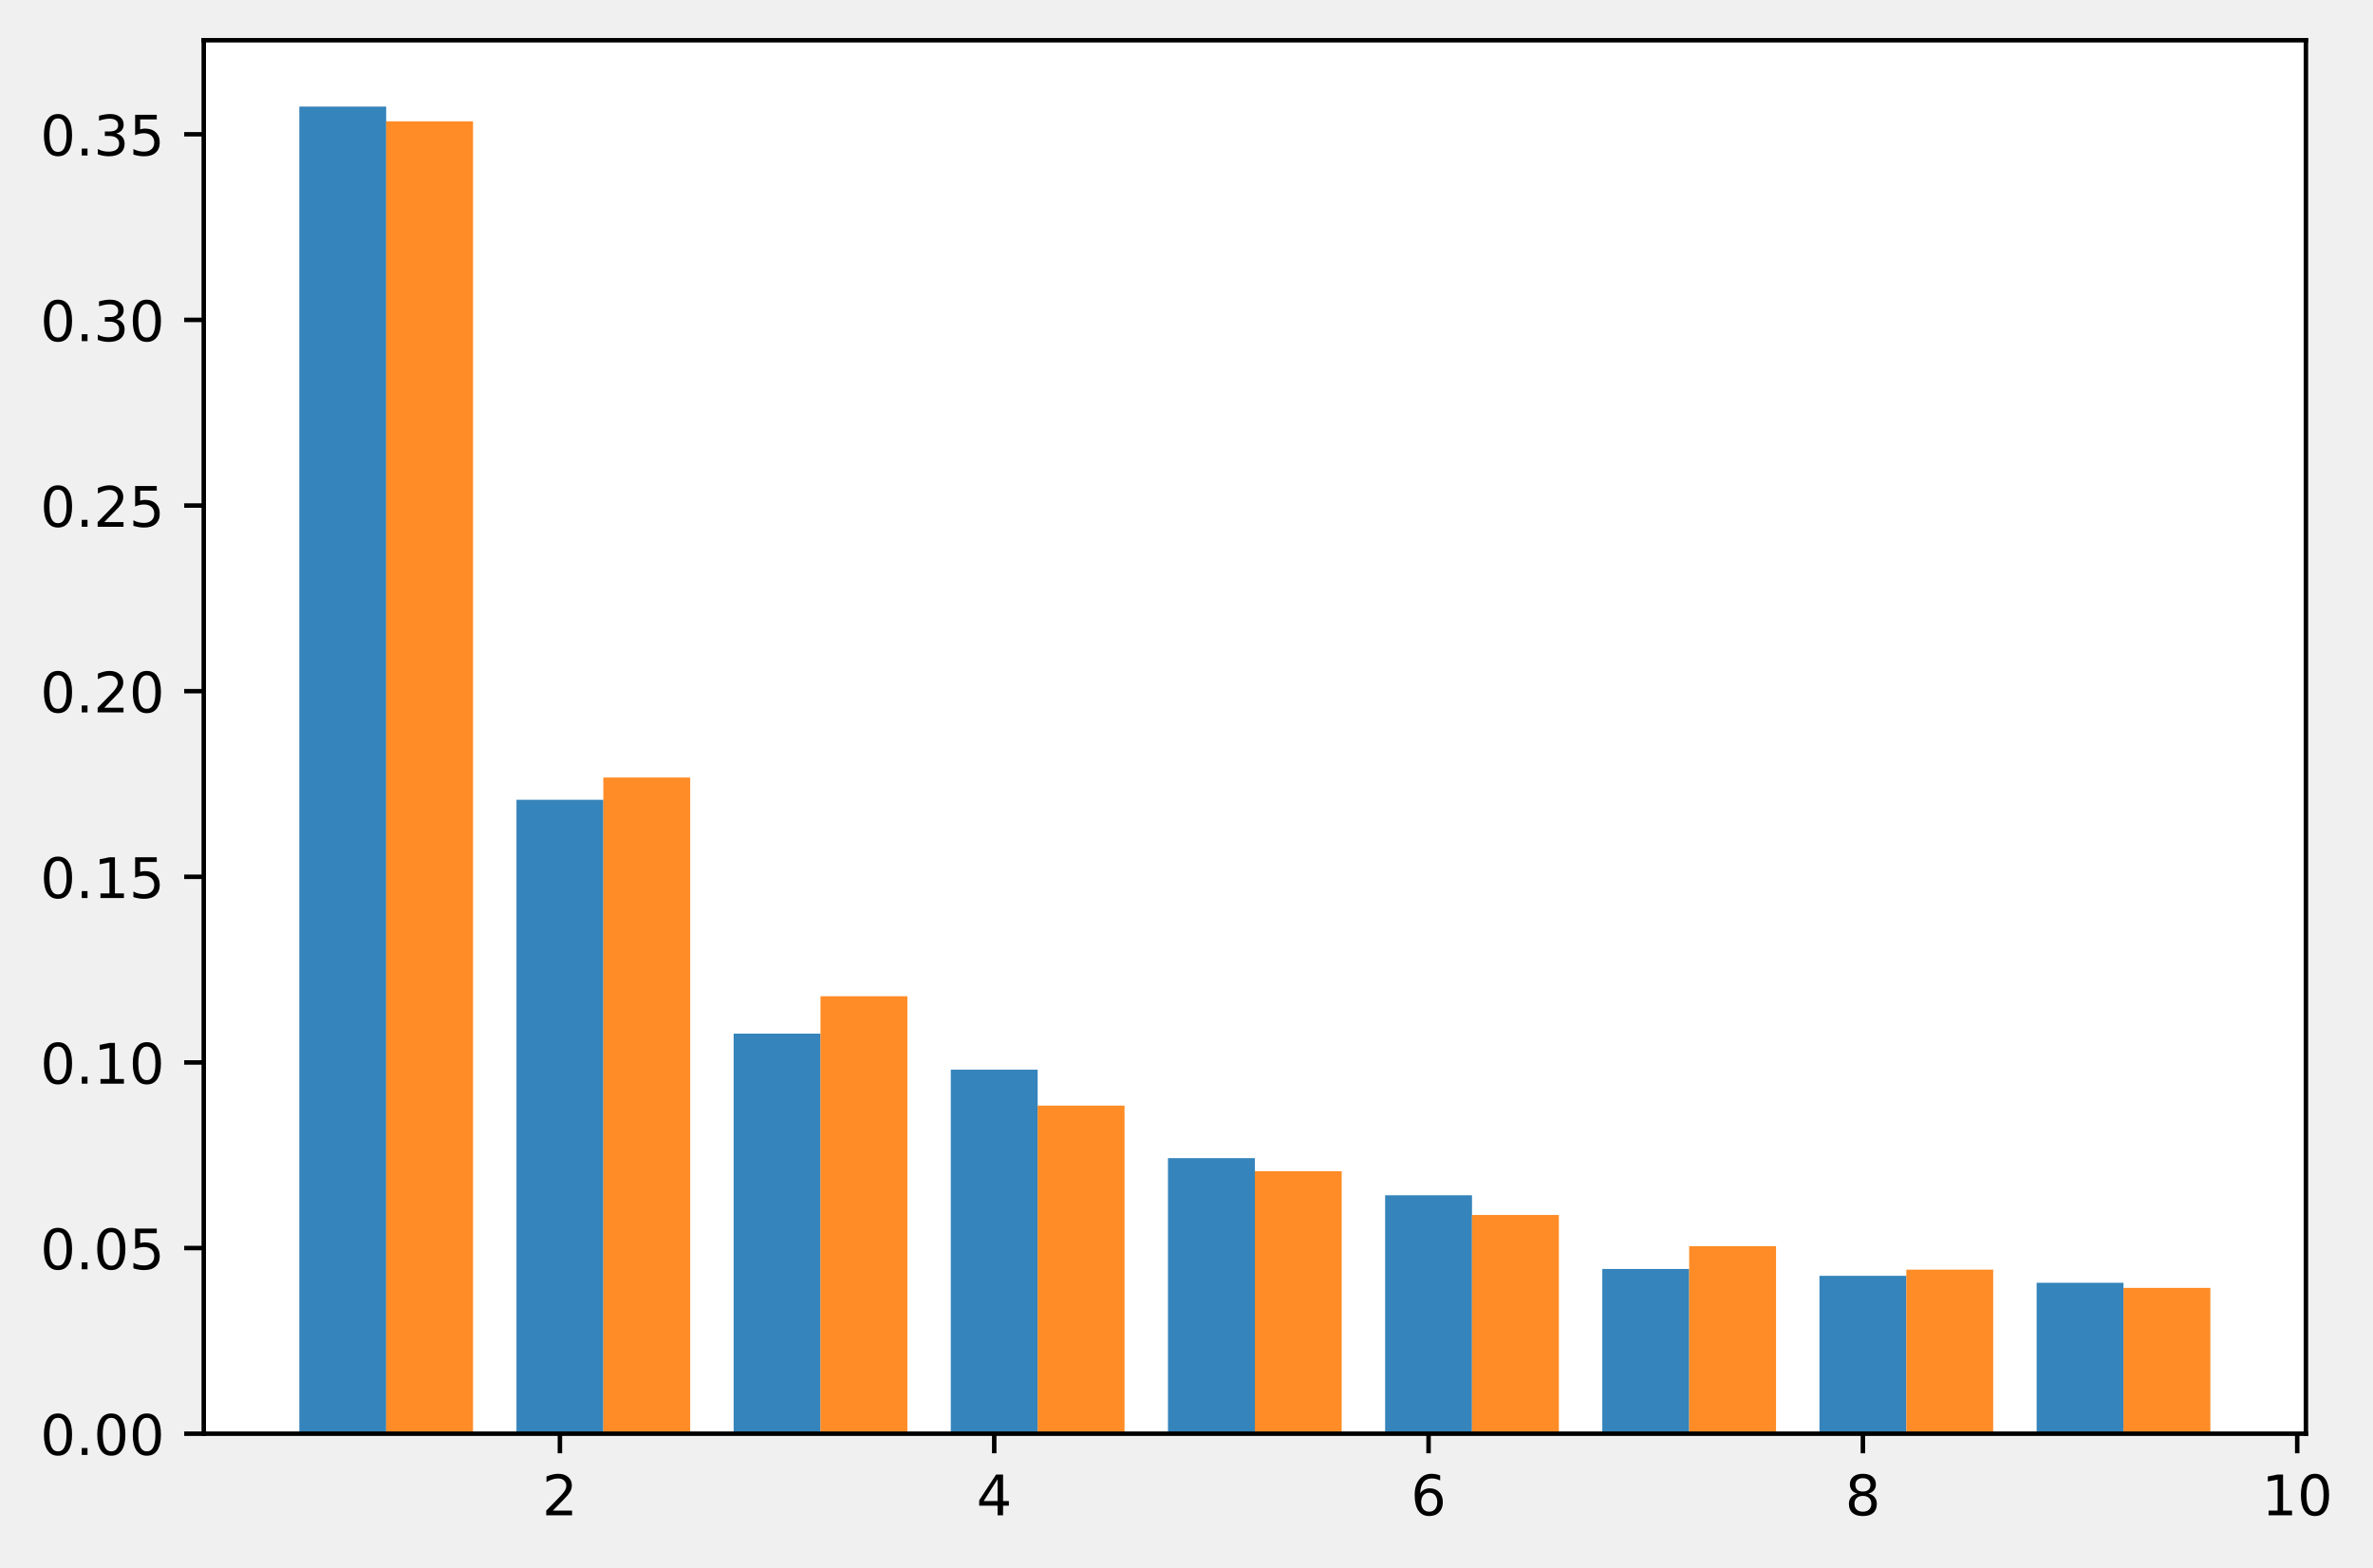
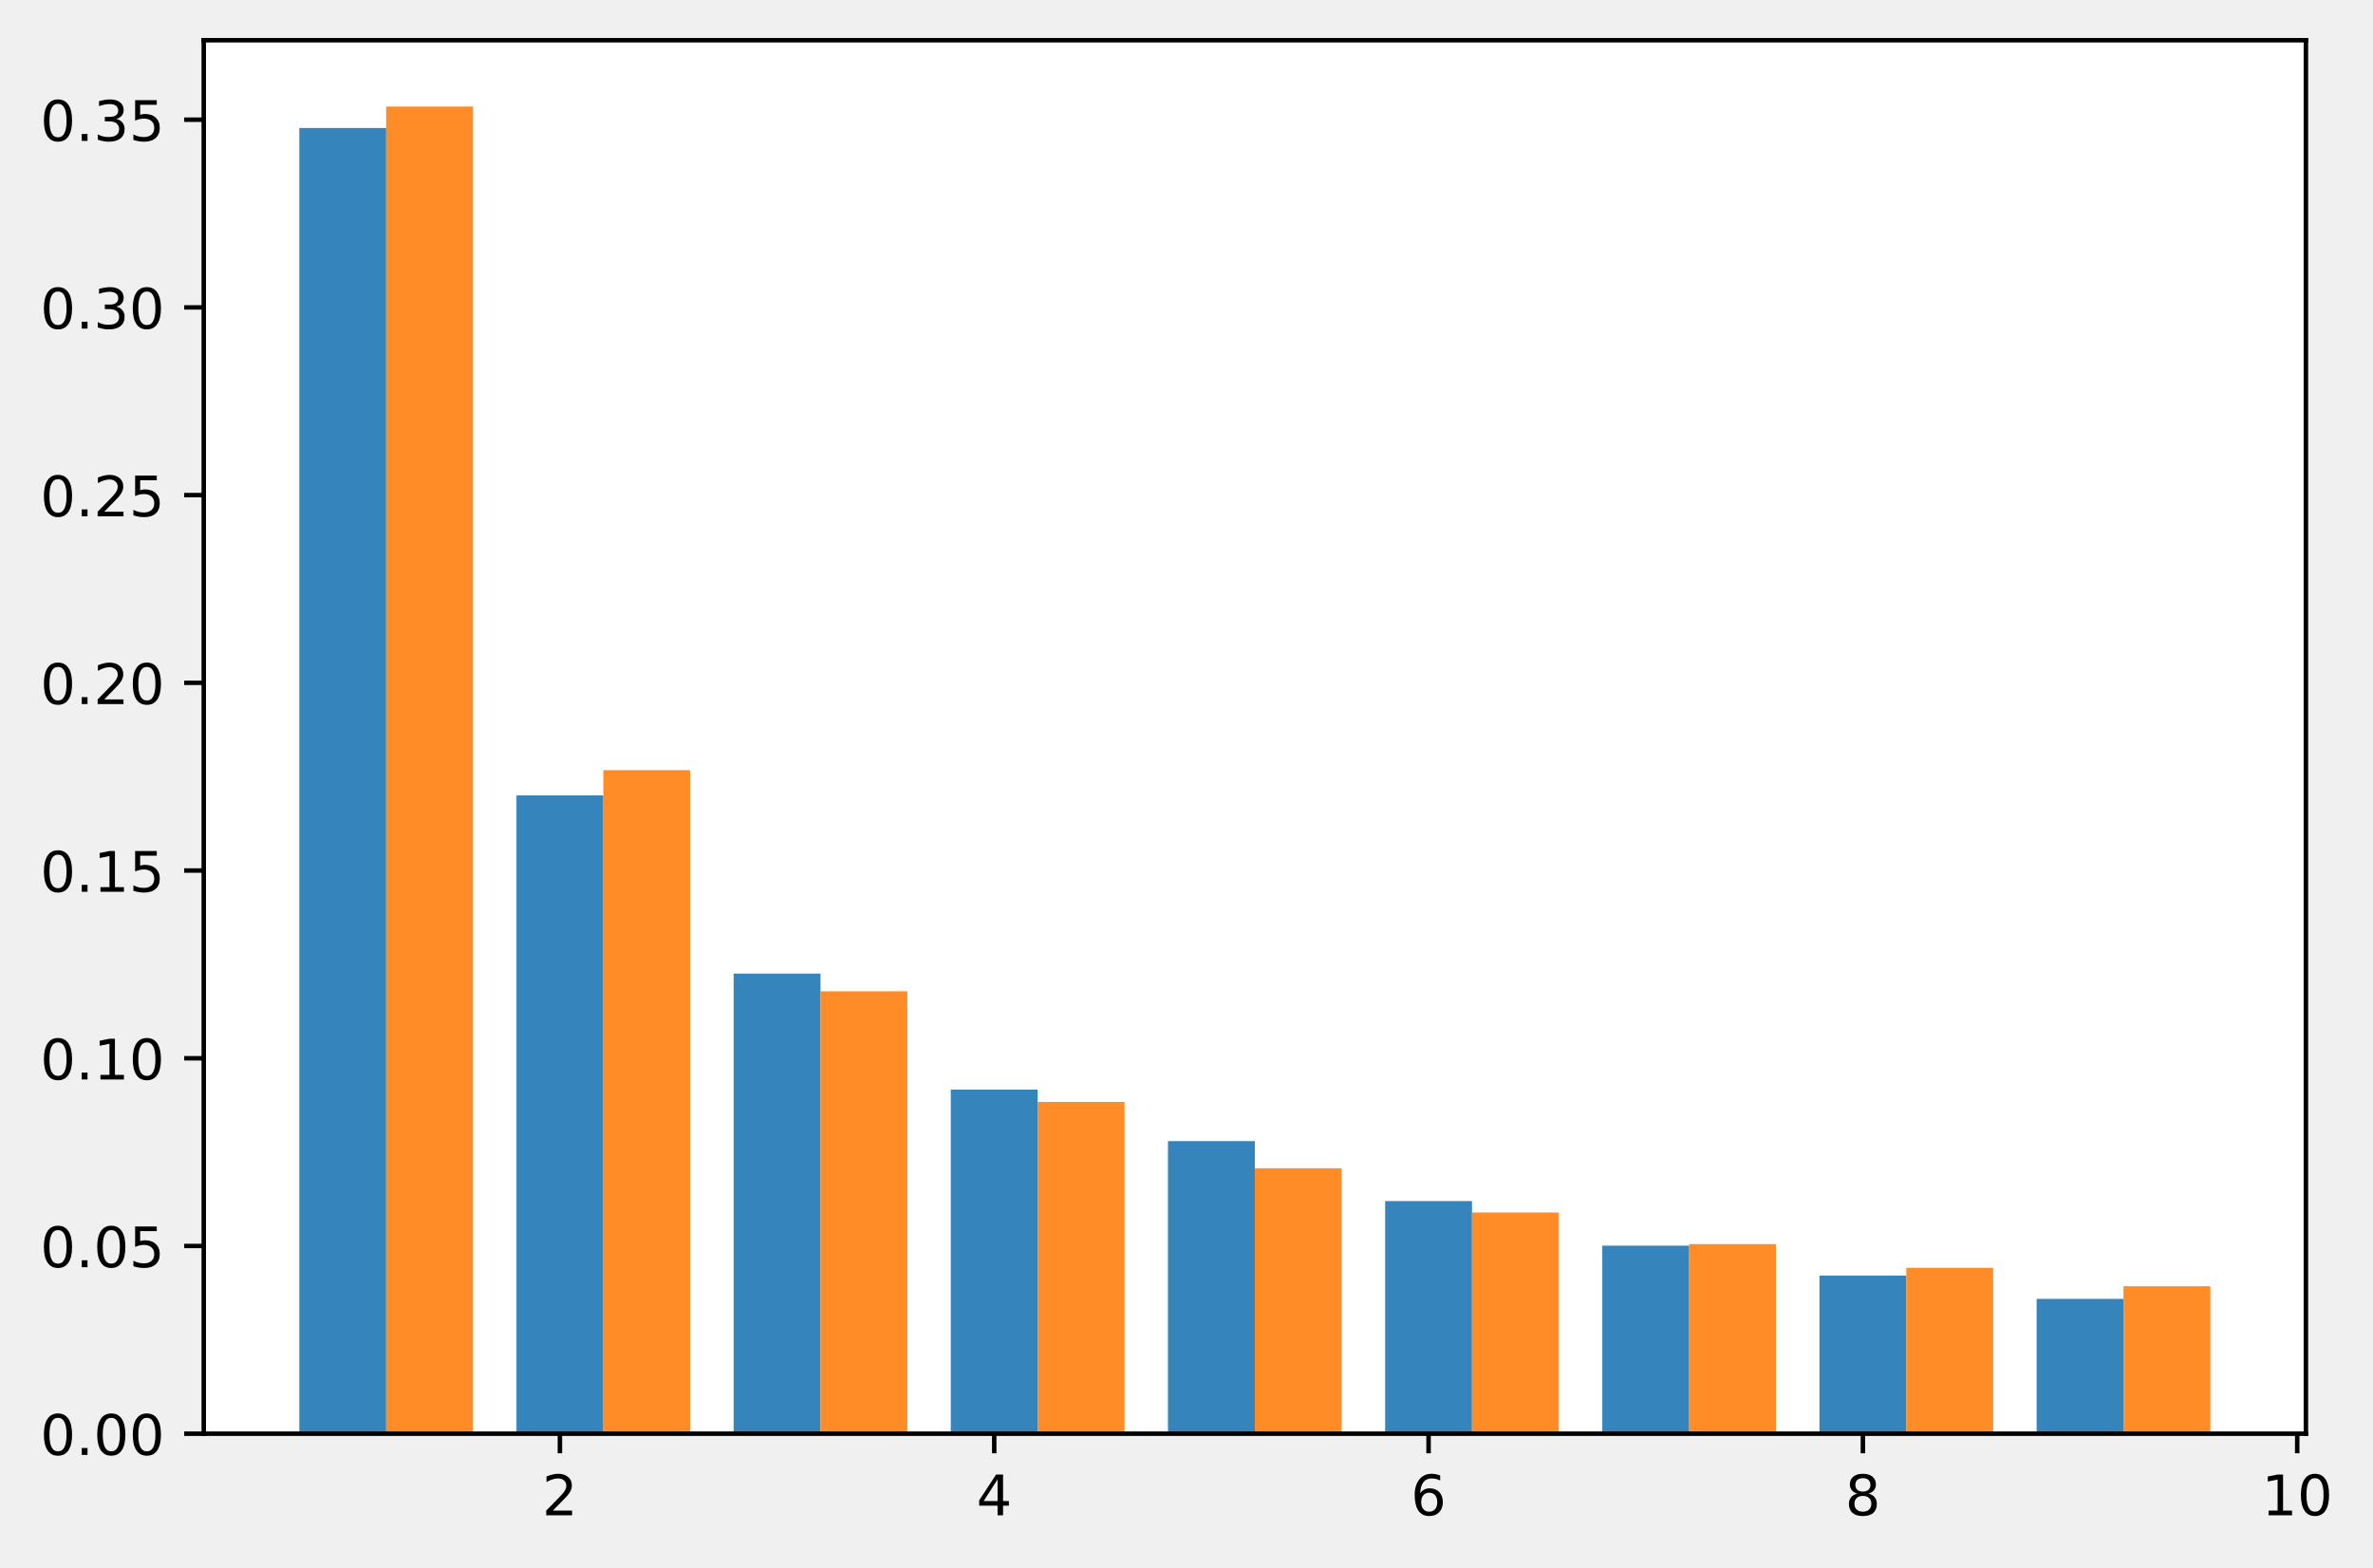
<svg xmlns="http://www.w3.org/2000/svg" xmlns:xlink="http://www.w3.org/1999/xlink" height="280.478pt" version="1.1" viewBox="0 0 424.694 280.478" width="424.694pt">
  <defs>
    <style type="text/css">*{stroke-linecap:butt;stroke-linejoin:round;}</style>
  </defs>
  <g id="figure_1">
    <g id="patch_1">
      <path d="M -0 280.478  L 424.694 280.478  L 424.694 0  L -0 0  z " style="fill:none;" />
    </g>
    <g id="axes_1">
      <g id="patch_2">
        <path d="M 36.466 256.6  L 412.687 256.6  L 412.687 7.2  L 36.466 7.2  z " style="fill:#ffffff;" />
      </g>
      <g id="patch_3">
-         <path clip-path="url(#p1e53f5e20e)" d="M 53.567 256.6  L 69.113 256.6  L 69.113 19.076  L 53.567 19.076  z " style="fill:#1f77b4;opacity:0.9;" />
+         <path clip-path="url(#pd96d6ad4d7)" d="M 53.567 256.6  L 69.113 256.6  L 69.113 22.909  L 53.567 22.909  z " style="fill:#1f77b4;opacity:0.9;" />
      </g>
      <g id="patch_4">
-         <path clip-path="url(#p1e53f5e20e)" d="M 92.432 256.6  L 107.979 256.6  L 107.979 143.144  L 92.432 143.144  z " style="fill:#1f77b4;opacity:0.9;" />
+         <path clip-path="url(#pd96d6ad4d7)" d="M 92.432 256.6  L 107.979 256.6  L 107.979 142.36  L 92.432 142.36  z " style="fill:#1f77b4;opacity:0.9;" />
      </g>
      <g id="patch_5">
-         <path clip-path="url(#p1e53f5e20e)" d="M 131.298 256.6  L 146.845 256.6  L 146.845 184.998  L 131.298 184.998  z " style="fill:#1f77b4;opacity:0.9;" />
+         <path clip-path="url(#pd96d6ad4d7)" d="M 131.298 256.6  L 146.845 256.6  L 146.845 174.251  L 131.298 174.251  z " style="fill:#1f77b4;opacity:0.9;" />
      </g>
      <g id="patch_6">
-         <path clip-path="url(#p1e53f5e20e)" d="M 170.164 256.6  L 185.71 256.6  L 185.71 191.442  L 170.164 191.442  z " style="fill:#1f77b4;opacity:0.9;" />
+         <path clip-path="url(#pd96d6ad4d7)" d="M 170.164 256.6  L 185.71 256.6  L 185.71 195.015  L 170.164 195.015  z " style="fill:#1f77b4;opacity:0.9;" />
      </g>
      <g id="patch_7">
-         <path clip-path="url(#p1e53f5e20e)" d="M 209.03 256.6  L 224.576 256.6  L 224.576 207.281  L 209.03 207.281  z " style="fill:#1f77b4;opacity:0.9;" />
+         <path clip-path="url(#pd96d6ad4d7)" d="M 209.03 256.6  L 224.576 256.6  L 224.576 204.236  L 209.03 204.236  z " style="fill:#1f77b4;opacity:0.9;" />
      </g>
      <g id="patch_8">
-         <path clip-path="url(#p1e53f5e20e)" d="M 247.896 256.6  L 263.442 256.6  L 263.442 213.925  L 247.896 213.925  z " style="fill:#1f77b4;opacity:0.9;" />
+         <path clip-path="url(#pd96d6ad4d7)" d="M 247.896 256.6  L 263.442 256.6  L 263.442 214.965  L 247.896 214.965  z " style="fill:#1f77b4;opacity:0.9;" />
      </g>
      <g id="patch_9">
-         <path clip-path="url(#p1e53f5e20e)" d="M 286.761 256.6  L 302.308 256.6  L 302.308 227.118  L 286.761 227.118  z " style="fill:#1f77b4;opacity:0.9;" />
+         <path clip-path="url(#pd96d6ad4d7)" d="M 286.761 256.6  L 302.308 256.6  L 302.308 222.947  L 286.761 222.947  z " style="fill:#1f77b4;opacity:0.9;" />
      </g>
      <g id="patch_10">
-         <path clip-path="url(#p1e53f5e20e)" d="M 325.627 256.6  L 341.174 256.6  L 341.174 228.344  L 325.627 228.344  z " style="fill:#1f77b4;opacity:0.9;" />
+         <path clip-path="url(#pd96d6ad4d7)" d="M 325.627 256.6  L 341.174 256.6  L 341.174 228.299  L 325.627 228.299  z " style="fill:#1f77b4;opacity:0.9;" />
      </g>
      <g id="patch_11">
-         <path clip-path="url(#p1e53f5e20e)" d="M 364.493 256.6  L 380.039 256.6  L 380.039 229.591  L 364.493 229.591  z " style="fill:#1f77b4;opacity:0.9;" />
+         <path clip-path="url(#pd96d6ad4d7)" d="M 364.493 256.6  L 380.039 256.6  L 380.039 232.47  L 364.493 232.47  z " style="fill:#1f77b4;opacity:0.9;" />
      </g>
      <g id="patch_12">
-         <path clip-path="url(#p1e53f5e20e)" d="M 69.113 256.6  L 84.659 256.6  L 84.659 21.715  L 69.113 21.715  z " style="fill:#ff7f0e;opacity:0.9;" />
+         <path clip-path="url(#pd96d6ad4d7)" d="M 69.113 256.6  L 84.659 256.6  L 84.659 19.076  L 69.113 19.076  z " style="fill:#ff7f0e;opacity:0.9;" />
      </g>
      <g id="patch_13">
-         <path clip-path="url(#p1e53f5e20e)" d="M 107.979 256.6  L 123.525 256.6  L 123.525 139.158  L 107.979 139.158  z " style="fill:#ff7f0e;opacity:0.9;" />
+         <path clip-path="url(#pd96d6ad4d7)" d="M 107.979 256.6  L 123.525 256.6  L 123.525 137.838  L 107.979 137.838  z " style="fill:#ff7f0e;opacity:0.9;" />
      </g>
      <g id="patch_14">
-         <path clip-path="url(#p1e53f5e20e)" d="M 146.845 256.6  L 162.391 256.6  L 162.391 178.305  L 146.845 178.305  z " style="fill:#ff7f0e;opacity:0.9;" />
+         <path clip-path="url(#pd96d6ad4d7)" d="M 146.845 256.6  L 162.391 256.6  L 162.391 177.425  L 146.845 177.425  z " style="fill:#ff7f0e;opacity:0.9;" />
      </g>
      <g id="patch_15">
-         <path clip-path="url(#p1e53f5e20e)" d="M 185.71 256.6  L 201.257 256.6  L 201.257 197.879  L 185.71 197.879  z " style="fill:#ff7f0e;opacity:0.9;" />
+         <path clip-path="url(#pd96d6ad4d7)" d="M 185.71 256.6  L 201.257 256.6  L 201.257 197.219  L 185.71 197.219  z " style="fill:#ff7f0e;opacity:0.9;" />
      </g>
      <g id="patch_16">
-         <path clip-path="url(#p1e53f5e20e)" d="M 224.576 256.6  L 240.122 256.6  L 240.122 209.623  L 224.576 209.623  z " style="fill:#ff7f0e;opacity:0.9;" />
+         <path clip-path="url(#pd96d6ad4d7)" d="M 224.576 256.6  L 240.122 256.6  L 240.122 209.095  L 224.576 209.095  z " style="fill:#ff7f0e;opacity:0.9;" />
      </g>
      <g id="patch_17">
-         <path clip-path="url(#p1e53f5e20e)" d="M 263.442 256.6  L 278.988 256.6  L 278.988 217.453  L 263.442 217.453  z " style="fill:#ff7f0e;opacity:0.9;" />
+         <path clip-path="url(#pd96d6ad4d7)" d="M 263.442 256.6  L 278.988 256.6  L 278.988 217.013  L 263.442 217.013  z " style="fill:#ff7f0e;opacity:0.9;" />
      </g>
      <g id="patch_18">
-         <path clip-path="url(#p1e53f5e20e)" d="M 302.308 256.6  L 317.854 256.6  L 317.854 223.045  L 302.308 223.045  z " style="fill:#ff7f0e;opacity:0.9;" />
+         <path clip-path="url(#pd96d6ad4d7)" d="M 302.308 256.6  L 317.854 256.6  L 317.854 222.668  L 302.308 222.668  z " style="fill:#ff7f0e;opacity:0.9;" />
      </g>
      <g id="patch_19">
-         <path clip-path="url(#p1e53f5e20e)" d="M 341.174 256.6  L 356.72 256.6  L 356.72 227.239  L 341.174 227.239  z " style="fill:#ff7f0e;opacity:0.9;" />
+         <path clip-path="url(#pd96d6ad4d7)" d="M 341.174 256.6  L 356.72 256.6  L 356.72 226.91  L 341.174 226.91  z " style="fill:#ff7f0e;opacity:0.9;" />
      </g>
      <g id="patch_20">
-         <path clip-path="url(#p1e53f5e20e)" d="M 380.039 256.6  L 395.586 256.6  L 395.586 230.502  L 380.039 230.502  z " style="fill:#ff7f0e;opacity:0.9;" />
+         <path clip-path="url(#pd96d6ad4d7)" d="M 380.039 256.6  L 395.586 256.6  L 395.586 230.208  L 380.039 230.208  z " style="fill:#ff7f0e;opacity:0.9;" />
      </g>
      <g id="matplotlib.axis_1">
        <g id="xtick_1">
          <g id="line2d_1">
            <defs>
-               <path d="M 0 0  L 0 3.5  " id="m3db7b8b437" style="stroke:#000000;stroke-width:0.8;" />
+               <path d="M 0 0  L 0 3.5  " id="m6cc66057a7" style="stroke:#000000;stroke-width:0.8;" />
            </defs>
            <g>
-               <use style="stroke:#000000;stroke-width:0.8;" x="100.206" xlink:href="#m3db7b8b437" y="256.6" />
+               <use style="stroke:#000000;stroke-width:0.8;" x="100.206" xlink:href="#m6cc66057a7" y="256.6" />
            </g>
          </g>
          <g id="text_1">
            <g transform="translate(97.02429 271.1984)scale(0.1 -0.1)">
              <defs>
                <path d="M 1228 531  L 3431 531  L 3431 0  L 469 0  L 469 531  Q 828 903 1448 1529  Q 2069 2156 2228 2338  Q 2531 2678 2651 2914  Q 2772 3150 2772 3378  Q 2772 3750 2511 3984  Q 2250 4219 1831 4219  Q 1534 4219 1204 4116  Q 875 4013 500 3803  L 500 4441  Q 881 4594 1212 4672  Q 1544 4750 1819 4750  Q 2544 4750 2975 4387  Q 3406 4025 3406 3419  Q 3406 3131 3298 2873  Q 3191 2616 2906 2266  Q 2828 2175 2409 1742  Q 1991 1309 1228 531  z " id="DejaVuSans-32" transform="scale(0.015625)" />
              </defs>
              <use xlink:href="#DejaVuSans-32" />
            </g>
          </g>
        </g>
        <g id="xtick_2">
          <g id="line2d_2">
            <g>
-               <use style="stroke:#000000;stroke-width:0.8;" x="177.937" xlink:href="#m3db7b8b437" y="256.6" />
+               <use style="stroke:#000000;stroke-width:0.8;" x="177.937" xlink:href="#m6cc66057a7" y="256.6" />
            </g>
          </g>
          <g id="text_2">
            <g transform="translate(174.7559 271.1984)scale(0.1 -0.1)">
              <defs>
                <path d="M 2419 4116  L 825 1625  L 2419 1625  L 2419 4116  z M 2253 4666  L 3047 4666  L 3047 1625  L 3713 1625  L 3713 1100  L 3047 1100  L 3047 0  L 2419 0  L 2419 1100  L 313 1100  L 313 1709  L 2253 4666  z " id="DejaVuSans-34" transform="scale(0.015625)" />
              </defs>
              <use xlink:href="#DejaVuSans-34" />
            </g>
          </g>
        </g>
        <g id="xtick_3">
          <g id="line2d_3">
            <g>
-               <use style="stroke:#000000;stroke-width:0.8;" x="255.669" xlink:href="#m3db7b8b437" y="256.6" />
+               <use style="stroke:#000000;stroke-width:0.8;" x="255.669" xlink:href="#m6cc66057a7" y="256.6" />
            </g>
          </g>
          <g id="text_3">
            <g transform="translate(252.4875 271.1984)scale(0.1 -0.1)">
              <defs>
                <path d="M 2113 2584  Q 1688 2584 1439 2293  Q 1191 2003 1191 1497  Q 1191 994 1439 701  Q 1688 409 2113 409  Q 2538 409 2786 701  Q 3034 994 3034 1497  Q 3034 2003 2786 2293  Q 2538 2584 2113 2584  z M 3366 4563  L 3366 3988  Q 3128 4100 2886 4159  Q 2644 4219 2406 4219  Q 1781 4219 1451 3797  Q 1122 3375 1075 2522  Q 1259 2794 1537 2939  Q 1816 3084 2150 3084  Q 2853 3084 3261 2657  Q 3669 2231 3669 1497  Q 3669 778 3244 343  Q 2819 -91 2113 -91  Q 1303 -91 875 529  Q 447 1150 447 2328  Q 447 3434 972 4092  Q 1497 4750 2381 4750  Q 2619 4750 2861 4703  Q 3103 4656 3366 4563  z " id="DejaVuSans-36" transform="scale(0.015625)" />
              </defs>
              <use xlink:href="#DejaVuSans-36" />
            </g>
          </g>
        </g>
        <g id="xtick_4">
          <g id="line2d_4">
            <g>
-               <use style="stroke:#000000;stroke-width:0.8;" x="333.4" xlink:href="#m3db7b8b437" y="256.6" />
+               <use style="stroke:#000000;stroke-width:0.8;" x="333.4" xlink:href="#m6cc66057a7" y="256.6" />
            </g>
          </g>
          <g id="text_4">
            <g transform="translate(330.2191 271.1984)scale(0.1 -0.1)">
              <defs>
                <path d="M 2034 2216  Q 1584 2216 1326 1975  Q 1069 1734 1069 1313  Q 1069 891 1326 650  Q 1584 409 2034 409  Q 2484 409 2743 651  Q 3003 894 3003 1313  Q 3003 1734 2745 1975  Q 2488 2216 2034 2216  z M 1403 2484  Q 997 2584 770 2862  Q 544 3141 544 3541  Q 544 4100 942 4425  Q 1341 4750 2034 4750  Q 2731 4750 3128 4425  Q 3525 4100 3525 3541  Q 3525 3141 3298 2862  Q 3072 2584 2669 2484  Q 3125 2378 3379 2068  Q 3634 1759 3634 1313  Q 3634 634 3220 271  Q 2806 -91 2034 -91  Q 1263 -91 848 271  Q 434 634 434 1313  Q 434 1759 690 2068  Q 947 2378 1403 2484  z M 1172 3481  Q 1172 3119 1398 2916  Q 1625 2713 2034 2713  Q 2441 2713 2670 2916  Q 2900 3119 2900 3481  Q 2900 3844 2670 4047  Q 2441 4250 2034 4250  Q 1625 4250 1398 4047  Q 1172 3844 1172 3481  z " id="DejaVuSans-38" transform="scale(0.015625)" />
              </defs>
              <use xlink:href="#DejaVuSans-38" />
            </g>
          </g>
        </g>
        <g id="xtick_5">
          <g id="line2d_5">
            <g>
-               <use style="stroke:#000000;stroke-width:0.8;" x="411.132" xlink:href="#m3db7b8b437" y="256.6" />
+               <use style="stroke:#000000;stroke-width:0.8;" x="411.132" xlink:href="#m6cc66057a7" y="256.6" />
            </g>
          </g>
          <g id="text_5">
            <g transform="translate(404.7695 271.1984)scale(0.1 -0.1)">
              <defs>
                <path d="M 794 531  L 1825 531  L 1825 4091  L 703 3866  L 703 4441  L 1819 4666  L 2450 4666  L 2450 531  L 3481 531  L 3481 0  L 794 0  L 794 531  z " id="DejaVuSans-31" transform="scale(0.015625)" />
                <path d="M 2034 4250  Q 1547 4250 1301 3770  Q 1056 3291 1056 2328  Q 1056 1369 1301 889  Q 1547 409 2034 409  Q 2525 409 2770 889  Q 3016 1369 3016 2328  Q 3016 3291 2770 3770  Q 2525 4250 2034 4250  z M 2034 4750  Q 2819 4750 3233 4129  Q 3647 3509 3647 2328  Q 3647 1150 3233 529  Q 2819 -91 2034 -91  Q 1250 -91 836 529  Q 422 1150 422 2328  Q 422 3509 836 4129  Q 1250 4750 2034 4750  z " id="DejaVuSans-30" transform="scale(0.015625)" />
              </defs>
              <use xlink:href="#DejaVuSans-31" />
              <use x="63.623" xlink:href="#DejaVuSans-30" />
            </g>
          </g>
        </g>
      </g>
      <g id="matplotlib.axis_2">
        <g id="ytick_1">
          <g id="line2d_6">
            <defs>
-               <path d="M 0 0  L -3.5 0  " id="m539eefc287" style="stroke:#000000;stroke-width:0.8;" />
+               <path d="M 0 0  L -3.5 0  " id="m0ddcb70c0a" style="stroke:#000000;stroke-width:0.8;" />
            </defs>
            <g>
-               <use style="stroke:#000000;stroke-width:0.8;" x="36.466" xlink:href="#m539eefc287" y="256.6" />
+               <use style="stroke:#000000;stroke-width:0.8;" x="36.466" xlink:href="#m0ddcb70c0a" y="256.6" />
            </g>
          </g>
          <g id="text_6">
            <g transform="translate(7.2 260.3992)scale(0.1 -0.1)">
              <defs>
                <path d="M 684 794  L 1344 794  L 1344 0  L 684 0  L 684 794  z " id="DejaVuSans-2e" transform="scale(0.015625)" />
              </defs>
              <use xlink:href="#DejaVuSans-30" />
              <use x="63.623" xlink:href="#DejaVuSans-2e" />
              <use x="95.41" xlink:href="#DejaVuSans-30" />
              <use x="159.033" xlink:href="#DejaVuSans-30" />
            </g>
          </g>
        </g>
        <g id="ytick_2">
          <g id="line2d_7">
            <g>
-               <use style="stroke:#000000;stroke-width:0.8;" x="36.466" xlink:href="#m539eefc287" y="223.376" />
+               <use style="stroke:#000000;stroke-width:0.8;" x="36.466" xlink:href="#m0ddcb70c0a" y="223.003" />
            </g>
          </g>
          <g id="text_7">
-             <g transform="translate(7.2 227.1751)scale(0.1 -0.1)">
+             <g transform="translate(7.2 226.8019)scale(0.1 -0.1)">
              <defs>
                <path d="M 691 4666  L 3169 4666  L 3169 4134  L 1269 4134  L 1269 2991  Q 1406 3038 1543 3061  Q 1681 3084 1819 3084  Q 2600 3084 3056 2656  Q 3513 2228 3513 1497  Q 3513 744 3044 326  Q 2575 -91 1722 -91  Q 1428 -91 1123 -41  Q 819 9 494 109  L 494 744  Q 775 591 1075 516  Q 1375 441 1709 441  Q 2250 441 2565 725  Q 2881 1009 2881 1497  Q 2881 1984 2565 2268  Q 2250 2553 1709 2553  Q 1456 2553 1204 2497  Q 953 2441 691 2322  L 691 4666  z " id="DejaVuSans-35" transform="scale(0.015625)" />
              </defs>
              <use xlink:href="#DejaVuSans-30" />
              <use x="63.623" xlink:href="#DejaVuSans-2e" />
              <use x="95.41" xlink:href="#DejaVuSans-30" />
              <use x="159.033" xlink:href="#DejaVuSans-35" />
            </g>
          </g>
        </g>
        <g id="ytick_3">
          <g id="line2d_8">
            <g>
-               <use style="stroke:#000000;stroke-width:0.8;" x="36.466" xlink:href="#m539eefc287" y="190.152" />
+               <use style="stroke:#000000;stroke-width:0.8;" x="36.466" xlink:href="#m0ddcb70c0a" y="189.405" />
            </g>
          </g>
          <g id="text_8">
-             <g transform="translate(7.2 193.9511)scale(0.1 -0.1)">
+             <g transform="translate(7.2 193.2045)scale(0.1 -0.1)">
              <use xlink:href="#DejaVuSans-30" />
              <use x="63.623" xlink:href="#DejaVuSans-2e" />
              <use x="95.41" xlink:href="#DejaVuSans-31" />
              <use x="159.033" xlink:href="#DejaVuSans-30" />
            </g>
          </g>
        </g>
        <g id="ytick_4">
          <g id="line2d_9">
            <g>
-               <use style="stroke:#000000;stroke-width:0.8;" x="36.466" xlink:href="#m539eefc287" y="156.928" />
+               <use style="stroke:#000000;stroke-width:0.8;" x="36.466" xlink:href="#m0ddcb70c0a" y="155.808" />
            </g>
          </g>
          <g id="text_9">
-             <g transform="translate(7.2 160.727)scale(0.1 -0.1)">
+             <g transform="translate(7.2 159.6071)scale(0.1 -0.1)">
              <use xlink:href="#DejaVuSans-30" />
              <use x="63.623" xlink:href="#DejaVuSans-2e" />
              <use x="95.41" xlink:href="#DejaVuSans-31" />
              <use x="159.033" xlink:href="#DejaVuSans-35" />
            </g>
          </g>
        </g>
        <g id="ytick_5">
          <g id="line2d_10">
            <g>
-               <use style="stroke:#000000;stroke-width:0.8;" x="36.466" xlink:href="#m539eefc287" y="123.704" />
+               <use style="stroke:#000000;stroke-width:0.8;" x="36.466" xlink:href="#m0ddcb70c0a" y="122.211" />
            </g>
          </g>
          <g id="text_10">
-             <g transform="translate(7.2 127.5029)scale(0.1 -0.1)">
+             <g transform="translate(7.2 126.0098)scale(0.1 -0.1)">
              <use xlink:href="#DejaVuSans-30" />
              <use x="63.623" xlink:href="#DejaVuSans-2e" />
              <use x="95.41" xlink:href="#DejaVuSans-32" />
              <use x="159.033" xlink:href="#DejaVuSans-30" />
            </g>
          </g>
        </g>
        <g id="ytick_6">
          <g id="line2d_11">
            <g>
-               <use style="stroke:#000000;stroke-width:0.8;" x="36.466" xlink:href="#m539eefc287" y="90.48" />
+               <use style="stroke:#000000;stroke-width:0.8;" x="36.466" xlink:href="#m0ddcb70c0a" y="88.613" />
            </g>
          </g>
          <g id="text_11">
-             <g transform="translate(7.2 94.2788)scale(0.1 -0.1)">
+             <g transform="translate(7.2 92.41239)scale(0.1 -0.1)">
              <use xlink:href="#DejaVuSans-30" />
              <use x="63.623" xlink:href="#DejaVuSans-2e" />
              <use x="95.41" xlink:href="#DejaVuSans-32" />
              <use x="159.033" xlink:href="#DejaVuSans-35" />
            </g>
          </g>
        </g>
        <g id="ytick_7">
          <g id="line2d_12">
            <g>
-               <use style="stroke:#000000;stroke-width:0.8;" x="36.466" xlink:href="#m539eefc287" y="57.255" />
+               <use style="stroke:#000000;stroke-width:0.8;" x="36.466" xlink:href="#m0ddcb70c0a" y="55.016" />
            </g>
          </g>
          <g id="text_12">
-             <g transform="translate(7.2 61.05472)scale(0.1 -0.1)">
+             <g transform="translate(7.2 58.81502)scale(0.1 -0.1)">
              <defs>
                <path d="M 2597 2516  Q 3050 2419 3304 2112  Q 3559 1806 3559 1356  Q 3559 666 3084 287  Q 2609 -91 1734 -91  Q 1441 -91 1130 -33  Q 819 25 488 141  L 488 750  Q 750 597 1062 519  Q 1375 441 1716 441  Q 2309 441 2620 675  Q 2931 909 2931 1356  Q 2931 1769 2642 2001  Q 2353 2234 1838 2234  L 1294 2234  L 1294 2753  L 1863 2753  Q 2328 2753 2575 2939  Q 2822 3125 2822 3475  Q 2822 3834 2567 4026  Q 2313 4219 1838 4219  Q 1578 4219 1281 4162  Q 984 4106 628 3988  L 628 4550  Q 988 4650 1302 4700  Q 1616 4750 1894 4750  Q 2613 4750 3031 4423  Q 3450 4097 3450 3541  Q 3450 3153 3228 2886  Q 3006 2619 2597 2516  z " id="DejaVuSans-33" transform="scale(0.015625)" />
              </defs>
              <use xlink:href="#DejaVuSans-30" />
              <use x="63.623" xlink:href="#DejaVuSans-2e" />
              <use x="95.41" xlink:href="#DejaVuSans-33" />
              <use x="159.033" xlink:href="#DejaVuSans-30" />
            </g>
          </g>
        </g>
        <g id="ytick_8">
          <g id="line2d_13">
            <g>
-               <use style="stroke:#000000;stroke-width:0.8;" x="36.466" xlink:href="#m539eefc287" y="24.031" />
+               <use style="stroke:#000000;stroke-width:0.8;" x="36.466" xlink:href="#m0ddcb70c0a" y="21.418" />
            </g>
          </g>
          <g id="text_13">
-             <g transform="translate(7.2 27.83063)scale(0.1 -0.1)">
+             <g transform="translate(7.2 25.21766)scale(0.1 -0.1)">
              <use xlink:href="#DejaVuSans-30" />
              <use x="63.623" xlink:href="#DejaVuSans-2e" />
              <use x="95.41" xlink:href="#DejaVuSans-33" />
              <use x="159.033" xlink:href="#DejaVuSans-35" />
            </g>
          </g>
        </g>
      </g>
      <g id="patch_21">
        <path d="M 36.466 256.6  L 36.466 7.2  " style="fill:none;stroke:#000000;stroke-linecap:square;stroke-linejoin:miter;stroke-width:0.8;" />
      </g>
      <g id="patch_22">
        <path d="M 412.687 256.6  L 412.687 7.2  " style="fill:none;stroke:#000000;stroke-linecap:square;stroke-linejoin:miter;stroke-width:0.8;" />
      </g>
      <g id="patch_23">
        <path d="M 36.466 256.6  L 412.687 256.6  " style="fill:none;stroke:#000000;stroke-linecap:square;stroke-linejoin:miter;stroke-width:0.8;" />
      </g>
      <g id="patch_24">
        <path d="M 36.466 7.2  L 412.687 7.2  " style="fill:none;stroke:#000000;stroke-linecap:square;stroke-linejoin:miter;stroke-width:0.8;" />
      </g>
    </g>
  </g>
  <defs>
-     <clipPath id="p1e53f5e20e">
+     <clipPath id="pd96d6ad4d7">
      <rect height="249.4" width="376.221" x="36.466" y="7.2" />
    </clipPath>
  </defs>
</svg>
